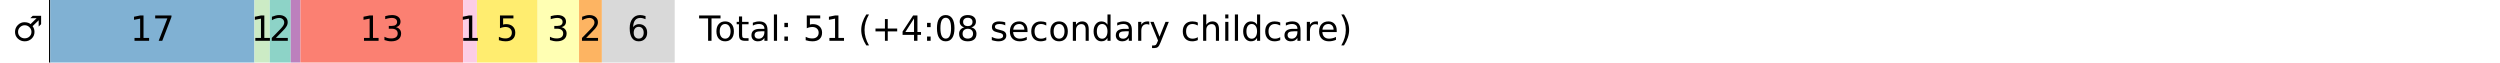
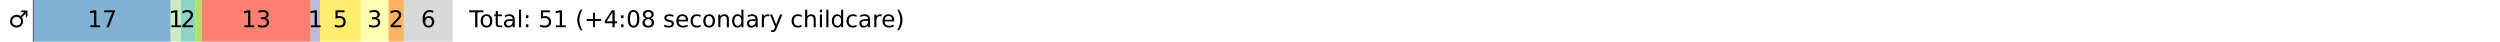
- <svg xmlns="http://www.w3.org/2000/svg" height="18pt" version="1.1" viewBox="0 0 720 18" width="720pt">
+ <svg xmlns="http://www.w3.org/2000/svg" height="18pt" version="1.1" viewBox="0 0 1080 18" width="1080pt">
  <defs>
    <style type="text/css">*{stroke-linecap:butt;stroke-linejoin:round;}</style>
  </defs>
  <g id="figure_1">
    <g id="patch_1">
-       <path d="M 0 18  L 720 18  L 720 0  L 0 0  z " style="fill:none;" />
+       <path d="M 0 18  L 1080 18  L 1080 0  L 0 0  z " style="fill:none;" />
    </g>
    <g id="axes_1">
      <g id="patch_2">
-         <path clip-path="url(#p86f87ad96a)" d="M 14.118 18  L 14.462 18  L 14.462 0  L 14.118 0  z " />
+         <path clip-path="url(#p68f820d461)" d="M 14.211 18  L 14.557 18  L 14.557 0  L 14.211 0  z " />
      </g>
      <g id="patch_3">
-         <path clip-path="url(#p86f87ad96a)" d="M 14.462 18  L 73.274 18  L 73.274 0  L 14.462 0  z " style="fill:#80b1d3;" />
+         <path clip-path="url(#p68f820d461)" d="M 14.557 18  L 73.756 18  L 73.756 0  L 14.557 0  z " style="fill:#80b1d3;" />
      </g>
      <g id="patch_4">
-         <path clip-path="url(#p86f87ad96a)" d="M 73.274 18  L 77.688 18  L 77.688 0  L 73.274 0  z " style="fill:#ccebc5;" />
+         <path clip-path="url(#p68f820d461)" d="M 73.756 18  L 78.199 18  L 78.199 0  L 73.756 0  z " style="fill:#ccebc5;" />
      </g>
      <g id="patch_5">
-         <path clip-path="url(#p86f87ad96a)" d="M 77.688 18  L 83.729 18  L 83.729 0  L 77.688 0  z " style="fill:#8dd3c7;" />
+         <path clip-path="url(#p68f820d461)" d="M 78.199 18  L 84.28 18  L 84.28 0  L 78.199 0  z " style="fill:#8dd3c7;" />
      </g>
      <g id="patch_6">
-         <path clip-path="url(#p86f87ad96a)" d="M 83.729 18  L 86.526 18  L 86.526 0  L 83.729 0  z " style="fill:#bc80bd;" />
+         <path clip-path="url(#p68f820d461)" d="M 84.28 18  L 87.096 18  L 87.096 0  L 84.28 0  z " style="fill:#b3de69;" />
      </g>
      <g id="patch_7">
-         <path clip-path="url(#p86f87ad96a)" d="M 86.526 18  L 133.386 18  L 133.386 0  L 86.526 0  z " style="fill:#fb8072;" />
+         <path clip-path="url(#p68f820d461)" d="M 87.096 18  L 134.264 18  L 134.264 0  L 87.096 0  z " style="fill:#fb8072;" />
      </g>
      <g id="patch_8">
-         <path clip-path="url(#p86f87ad96a)" d="M 133.386 18  L 137.355 18  L 137.355 0  L 133.386 0  z " style="fill:#fccde5;" />
+         <path clip-path="url(#p68f820d461)" d="M 134.264 18  L 138.258 18  L 138.258 0  L 134.264 0  z " style="fill:#bebada;" />
      </g>
      <g id="patch_9">
-         <path clip-path="url(#p86f87ad96a)" d="M 137.355 18  L 154.84 18  L 154.84 0  L 137.355 0  z " style="fill:#ffed6f;" />
+         <path clip-path="url(#p68f820d461)" d="M 138.258 18  L 155.859 18  L 155.859 0  L 138.258 0  z " style="fill:#ffed6f;" />
      </g>
      <g id="patch_10">
-         <path clip-path="url(#p86f87ad96a)" d="M 154.84 18  L 166.764 18  L 166.764 0  L 154.84 0  z " style="fill:#ffffb3;" />
+         <path clip-path="url(#p68f820d461)" d="M 155.859 18  L 167.861 18  L 167.861 0  L 155.859 0  z " style="fill:#ffffb3;" />
      </g>
      <g id="patch_11">
-         <path clip-path="url(#p86f87ad96a)" d="M 166.764 18  L 173.345 18  L 173.345 0  L 166.764 0  z " style="fill:#fdb462;" />
+         <path clip-path="url(#p68f820d461)" d="M 167.861 18  L 174.486 18  L 174.486 0  L 167.861 0  z " style="fill:#fdb462;" />
      </g>
      <g id="patch_12">
-         <path clip-path="url(#p86f87ad96a)" d="M 173.345 18  L 194.314 18  L 194.314 0  L 173.345 0  z " style="fill:#d9d9d9;" />
+         <path clip-path="url(#p68f820d461)" d="M 174.486 18  L 195.593 18  L 195.593 0  L 174.486 0  z " style="fill:#d9d9d9;" />
      </g>
      <g id="text_1">
-         <text style="font-family:DejaVu Sans;font-size:10px;font-stretch:normal;font-style:normal;font-weight:normal;text-anchor:middle;" transform="rotate(-0, 43.86769, 11.75938)" x="43.868" y="11.759">17</text>
+         <text style="font-family:DejaVu Sans;font-size:10px;font-stretch:normal;font-style:normal;font-weight:normal;text-anchor:middle;" transform="rotate(-0, 44.15629, 11.75938)" x="44.156" y="11.759">17</text>
      </g>
      <g id="text_2">
-         <text style="font-family:DejaVu Sans;font-size:10px;font-stretch:normal;font-style:normal;font-weight:normal;text-anchor:middle;" transform="rotate(-0, 75.48103, 11.75938)" x="75.481" y="11.759">1</text>
+         <text style="font-family:DejaVu Sans;font-size:10px;font-stretch:normal;font-style:normal;font-weight:normal;text-anchor:middle;" transform="rotate(-0, 75.97762, 11.75938)" x="75.978" y="11.759">1</text>
      </g>
      <g id="text_3">
-         <text style="font-family:DejaVu Sans;font-size:10px;font-stretch:normal;font-style:normal;font-weight:normal;text-anchor:middle;" transform="rotate(-0, 80.7088, 11.75938)" x="80.709" y="11.759">2</text>
+         <text style="font-family:DejaVu Sans;font-size:10px;font-stretch:normal;font-style:normal;font-weight:normal;text-anchor:middle;" transform="rotate(-0, 81.23977, 11.75938)" x="81.24" y="11.759">2</text>
      </g>
      <g id="text_4">
-         <text style="font-family:DejaVu Sans;font-size:10px;font-stretch:normal;font-style:normal;font-weight:normal;text-anchor:middle;" transform="rotate(-0, 109.9563, 11.75938)" x="109.956" y="11.759">13</text>
+         <text style="font-family:DejaVu Sans;font-size:10px;font-stretch:normal;font-style:normal;font-weight:normal;text-anchor:middle;" transform="rotate(-0, 110.6797, 11.75938)" x="110.68" y="11.759">13</text>
      </g>
      <g id="text_5">
-         <text style="font-family:DejaVu Sans;font-size:10px;font-stretch:normal;font-style:normal;font-weight:normal;text-anchor:middle;" transform="rotate(-0, 135.3703, 11.75938)" x="135.37" y="11.759">1</text>
+         <text style="font-family:DejaVu Sans;font-size:10px;font-stretch:normal;font-style:normal;font-weight:normal;text-anchor:middle;" transform="rotate(-0, 136.2609, 11.75938)" x="136.261" y="11.759">1</text>
      </g>
      <g id="text_6">
-         <text style="font-family:DejaVu Sans;font-size:10px;font-stretch:normal;font-style:normal;font-weight:normal;text-anchor:middle;" transform="rotate(-0, 146.0972, 11.75938)" x="146.097" y="11.759">5</text>
+         <text style="font-family:DejaVu Sans;font-size:10px;font-stretch:normal;font-style:normal;font-weight:normal;text-anchor:middle;" transform="rotate(-0, 147.0584, 11.75938)" x="147.058" y="11.759">5</text>
      </g>
      <g id="text_7">
-         <text style="font-family:DejaVu Sans;font-size:10px;font-stretch:normal;font-style:normal;font-weight:normal;text-anchor:middle;" transform="rotate(-0, 160.8019, 11.75938)" x="160.802" y="11.759">3</text>
+         <text style="font-family:DejaVu Sans;font-size:10px;font-stretch:normal;font-style:normal;font-weight:normal;text-anchor:middle;" transform="rotate(-0, 161.8598, 11.75938)" x="161.86" y="11.759">3</text>
      </g>
      <g id="text_8">
-         <text style="font-family:DejaVu Sans;font-size:10px;font-stretch:normal;font-style:normal;font-weight:normal;text-anchor:middle;" transform="rotate(-0, 170.0546, 11.75938)" x="170.055" y="11.759">2</text>
+         <text style="font-family:DejaVu Sans;font-size:10px;font-stretch:normal;font-style:normal;font-weight:normal;text-anchor:middle;" transform="rotate(-0, 171.1734, 11.75938)" x="171.173" y="11.759">2</text>
      </g>
      <g id="text_9">
-         <text style="font-family:DejaVu Sans;font-size:10px;font-stretch:normal;font-style:normal;font-weight:normal;text-anchor:middle;" transform="rotate(-0, 183.8297, 11.75938)" x="183.83" y="11.759">6</text>
+         <text style="font-family:DejaVu Sans;font-size:10px;font-stretch:normal;font-style:normal;font-weight:normal;text-anchor:middle;" transform="rotate(-0, 185.0391, 11.75938)" x="185.039" y="11.759">6</text>
      </g>
      <g id="text_10">
-         <text style="font-family:DejaVu Sans;font-size:10px;font-stretch:normal;font-style:normal;font-weight:normal;text-anchor:start;" transform="rotate(-0, 201.373, 11.75938)" x="201.373" y="11.759">Total: 51 (+4:08 secondary childcare)</text>
+         <text style="font-family:DejaVu Sans;font-size:10px;font-stretch:normal;font-style:normal;font-weight:normal;text-anchor:start;" transform="rotate(-0, 202.6978, 11.75938)" x="202.698" y="11.759">Total: 51 (+4:08 secondary childcare)</text>
      </g>
      <g id="text_11">
-         <text style="font-family:DejaVu Sans;font-size:10px;font-stretch:normal;font-style:normal;font-weight:normal;text-anchor:start;" transform="rotate(-0, 3.529412, 11.75938)" x="3.529" y="11.759">♂</text>
+         <text style="font-family:DejaVu Sans;font-size:10px;font-stretch:normal;font-style:normal;font-weight:normal;text-anchor:start;" transform="rotate(-0, 3.552632, 11.75938)" x="3.553" y="11.759">♂</text>
      </g>
    </g>
  </g>
  <defs>
-     <clipPath id="p86f87ad96a">
-       <rect height="18" width="720" x="0" y="0" />
+     <clipPath id="p68f820d461">
+       <rect height="18" width="1080" x="0" y="0" />
    </clipPath>
  </defs>
</svg>
